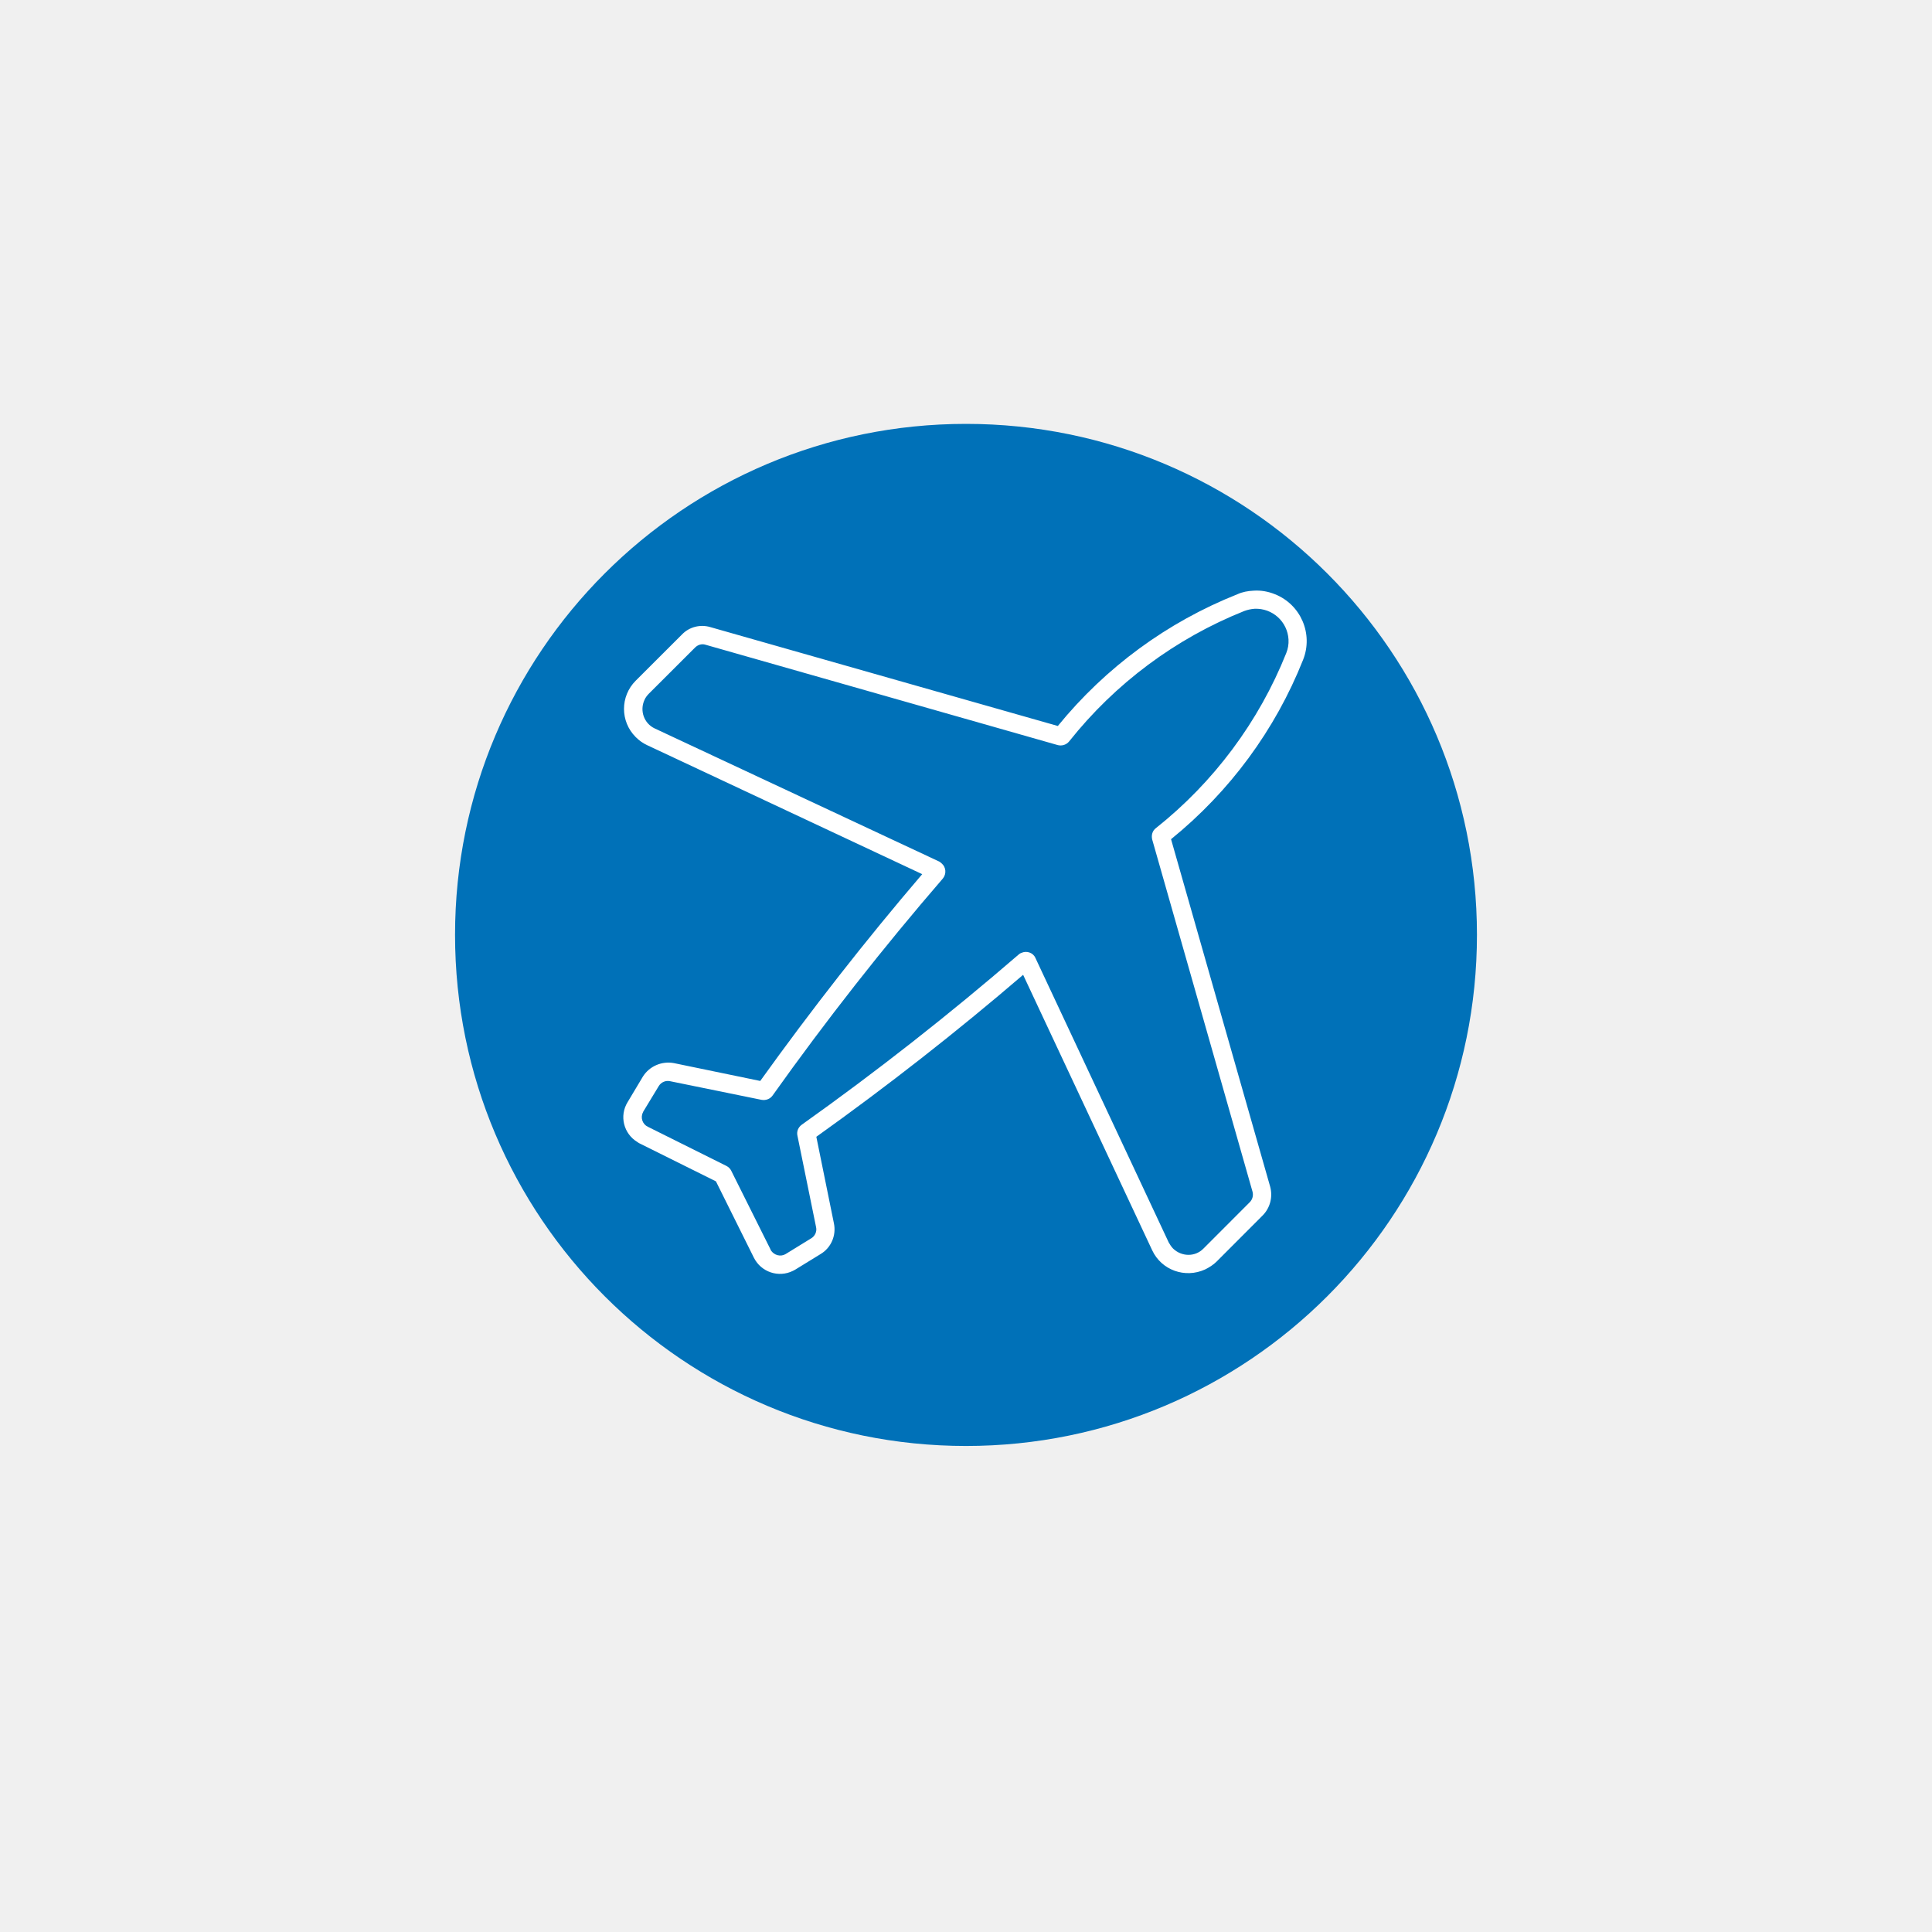
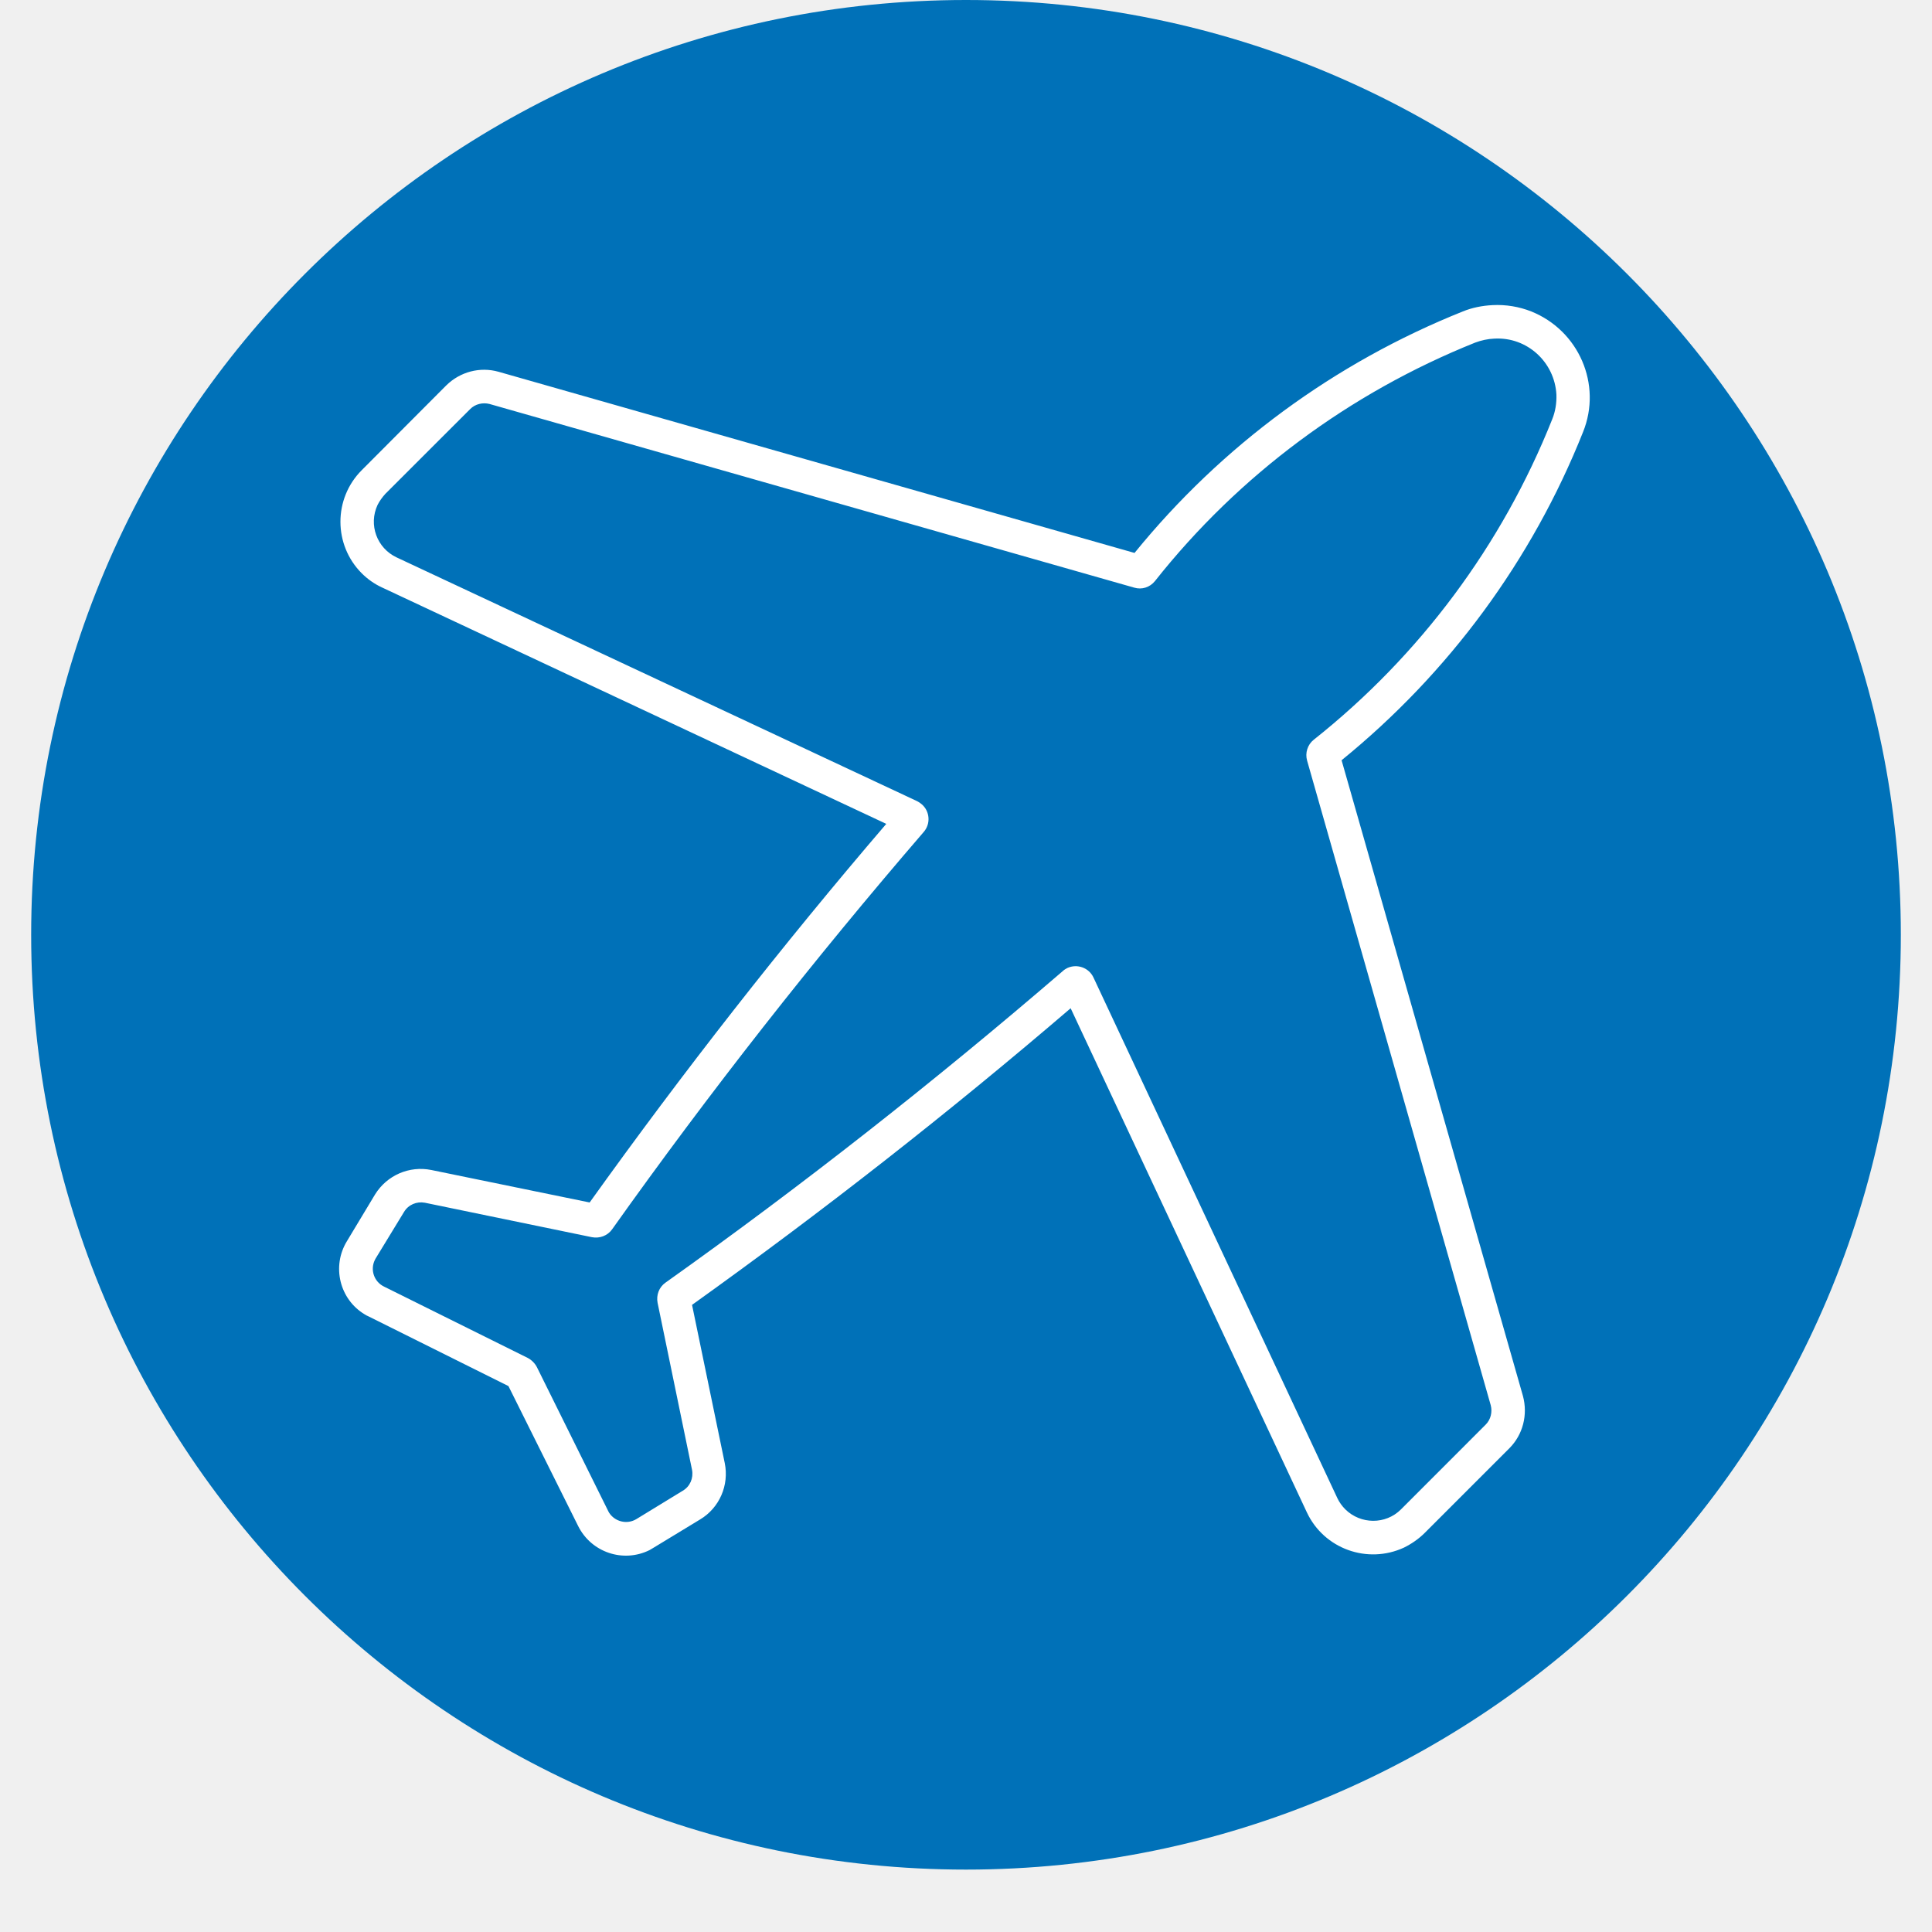
<svg xmlns="http://www.w3.org/2000/svg" width="40" zoomAndPan="magnify" viewBox="0 0 30 30" height="40" preserveAspectRatio="xMidYMid meet" version="1.0">
  <defs>
-     <clipPath id="4758e694ba">
-       <path d="M 7.066 6.582 L 22.934 6.582 L 22.934 22.453 L 7.066 22.453 Z M 7.066 6.582 " clip-rule="nonzero" />
+     <clipPath id="d4d1d834ad">
+       <path d="M 0.484 0 L 29.516 0 L 29.516 29.031 L 0.484 29.031 Z M 0.484 0 " clip-rule="nonzero" />
    </clipPath>
-     <clipPath id="a14a8cc15f">
-       <path d="M 15 6.582 C 10.617 6.582 7.066 10.133 7.066 14.516 C 7.066 18.898 10.617 22.453 15 22.453 C 19.383 22.453 22.934 18.898 22.934 14.516 C 22.934 10.133 19.383 6.582 15 6.582 Z M 15 6.582 " clip-rule="nonzero" />
+     <clipPath id="9d119d5783">
+       <path d="M 15 0 C 6.984 0 0.484 6.5 0.484 14.516 C 0.484 22.531 6.984 29.031 15 29.031 C 23.016 29.031 29.516 22.531 29.516 14.516 C 29.516 6.5 23.016 0 15 0 Z M 15 0 " clip-rule="nonzero" />
    </clipPath>
-     <clipPath id="d93b53f93e">
-       <path d="M 9.531 9.168 L 20.418 9.168 L 20.418 20 L 9.531 20 Z M 9.531 9.168 " clip-rule="nonzero" />
+     <clipPath id="63ecce47c4">
+       <path d="M 5 4.734 L 25 4.734 L 25 24.332 L 5 24.332 Z M 5 4.734 " clip-rule="nonzero" />
    </clipPath>
  </defs>
-   <g clip-path="url(#4758e694ba)">
-     <g clip-path="url(#a14a8cc15f)">
-       <path fill="#0071b8" d="M 7.066 6.582 L 22.934 6.582 L 22.934 22.453 L 7.066 22.453 Z M 7.066 6.582 " fill-opacity="1" fill-rule="nonzero" />
+   <g clip-path="url(#d4d1d834ad)">
+     <g clip-path="url(#9d119d5783)">
+       <path fill="#0071b8" d="M 0.484 0 L 29.516 0 L 29.516 29.031 L 0.484 29.031 Z M 0.484 0 " fill-opacity="1" fill-rule="nonzero" />
    </g>
  </g>
-   <g clip-path="url(#d93b53f93e)">
-     <path fill="#ffffff" d="M 19.48 9.453 C 19.758 9.441 19.992 9.652 20.008 9.93 C 20.012 10.004 20 10.074 19.973 10.141 C 19.547 11.207 18.848 12.145 17.949 12.859 C 17.895 12.898 17.875 12.969 17.891 13.035 L 19.449 18.504 C 19.465 18.562 19.449 18.625 19.406 18.668 L 18.688 19.387 C 18.559 19.52 18.348 19.516 18.215 19.387 C 18.188 19.359 18.168 19.328 18.148 19.293 L 16.078 14.875 C 16.043 14.793 15.941 14.758 15.859 14.797 C 15.844 14.801 15.832 14.809 15.82 14.82 C 14.738 15.754 13.613 16.637 12.449 17.465 C 12.395 17.504 12.367 17.57 12.383 17.637 L 12.672 19.055 C 12.688 19.121 12.656 19.195 12.594 19.23 L 12.199 19.473 C 12.121 19.52 12.02 19.492 11.969 19.414 C 11.969 19.41 11.965 19.406 11.965 19.402 L 11.355 18.18 C 11.34 18.148 11.312 18.121 11.281 18.105 L 10.059 17.496 C 9.977 17.457 9.941 17.355 9.984 17.273 C 9.984 17.27 9.988 17.266 9.988 17.262 L 10.23 16.863 C 10.266 16.805 10.336 16.773 10.406 16.789 L 11.824 17.078 C 11.891 17.09 11.957 17.066 11.996 17.012 C 12.824 15.848 13.707 14.723 14.641 13.641 C 14.699 13.57 14.691 13.465 14.621 13.406 C 14.609 13.395 14.598 13.387 14.586 13.379 L 10.168 11.312 C 10 11.234 9.93 11.035 10.008 10.867 C 10.023 10.832 10.047 10.801 10.074 10.773 L 10.793 10.055 C 10.836 10.012 10.898 9.992 10.957 10.012 L 16.426 11.57 C 16.488 11.586 16.559 11.566 16.602 11.512 C 17.316 10.613 18.254 9.914 19.32 9.488 C 19.371 9.469 19.426 9.457 19.48 9.453 Z M 19.465 9.172 C 19.379 9.176 19.293 9.191 19.215 9.227 C 18.125 9.66 17.168 10.363 16.426 11.273 L 11.031 9.738 C 10.875 9.691 10.703 9.734 10.59 9.852 L 9.871 10.57 C 9.629 10.812 9.629 11.203 9.871 11.445 C 9.922 11.496 9.98 11.539 10.047 11.57 L 14.32 13.574 C 13.438 14.605 12.598 15.68 11.805 16.785 L 10.465 16.508 C 10.277 16.473 10.086 16.555 9.984 16.715 L 9.746 17.113 C 9.613 17.328 9.684 17.605 9.898 17.734 C 9.906 17.742 9.918 17.746 9.93 17.754 L 11.117 18.344 L 11.707 19.531 C 11.82 19.754 12.09 19.844 12.312 19.734 C 12.324 19.727 12.336 19.723 12.348 19.715 L 12.742 19.473 C 12.906 19.375 12.988 19.184 12.949 18.996 L 12.676 17.652 C 13.781 16.863 14.855 16.023 15.887 15.137 L 17.891 19.414 C 18.035 19.723 18.402 19.855 18.715 19.711 C 18.777 19.68 18.84 19.641 18.891 19.59 L 19.609 18.871 C 19.723 18.754 19.766 18.586 19.723 18.426 L 18.184 13.031 C 19.094 12.293 19.801 11.336 20.234 10.246 C 20.395 9.844 20.199 9.387 19.797 9.227 C 19.691 9.184 19.578 9.164 19.465 9.172 " fill-opacity="1" fill-rule="nonzero" />
+   <g clip-path="url(#63ecce47c4)">
+     <path fill="#ffffff" d="M 23.207 5.258 C 23.711 5.23 24.141 5.621 24.168 6.129 C 24.172 6.258 24.152 6.391 24.102 6.512 C 23.324 8.465 22.047 10.18 20.398 11.488 C 20.305 11.562 20.262 11.691 20.297 11.812 L 23.148 21.82 C 23.176 21.926 23.148 22.043 23.07 22.121 L 21.754 23.438 C 21.516 23.676 21.129 23.672 20.891 23.438 C 20.84 23.387 20.797 23.328 20.766 23.262 L 16.98 15.18 C 16.91 15.027 16.727 14.961 16.574 15.031 C 16.551 15.043 16.523 15.059 16.504 15.078 C 14.52 16.785 12.465 18.402 10.332 19.918 C 10.234 19.988 10.188 20.109 10.211 20.23 L 10.746 22.824 C 10.77 22.953 10.715 23.082 10.602 23.148 L 9.879 23.59 C 9.734 23.676 9.547 23.629 9.457 23.488 C 9.453 23.48 9.449 23.473 9.445 23.465 L 8.336 21.227 C 8.305 21.168 8.254 21.117 8.195 21.086 L 5.961 19.977 C 5.809 19.902 5.746 19.719 5.82 19.566 C 5.824 19.559 5.828 19.551 5.832 19.543 L 6.273 18.82 C 6.34 18.707 6.469 18.652 6.598 18.676 L 9.191 19.211 C 9.312 19.234 9.434 19.188 9.504 19.09 C 11.02 16.957 12.637 14.898 14.344 12.918 C 14.453 12.793 14.441 12.598 14.312 12.488 C 14.289 12.469 14.266 12.453 14.242 12.441 L 6.16 8.656 C 5.852 8.512 5.719 8.148 5.863 7.84 C 5.895 7.777 5.938 7.719 5.984 7.668 L 7.301 6.352 C 7.379 6.273 7.496 6.246 7.602 6.273 L 17.613 9.125 C 17.73 9.16 17.855 9.121 17.934 9.023 C 19.238 7.375 20.957 6.102 22.906 5.32 C 23 5.285 23.102 5.262 23.203 5.258 Z M 23.176 4.738 C 23.016 4.746 22.859 4.777 22.715 4.836 C 20.723 5.633 18.969 6.922 17.617 8.586 L 7.742 5.773 C 7.453 5.691 7.145 5.773 6.93 5.984 L 5.617 7.301 C 5.176 7.742 5.176 8.461 5.617 8.902 C 5.707 8.992 5.816 9.07 5.938 9.125 L 13.762 12.793 C 12.141 14.684 10.605 16.648 9.156 18.672 L 6.699 18.168 C 6.355 18.098 6.008 18.25 5.824 18.547 L 5.387 19.273 C 5.148 19.664 5.273 20.176 5.664 20.41 C 5.684 20.422 5.703 20.434 5.723 20.441 L 7.895 21.523 L 8.977 23.695 C 9.18 24.105 9.676 24.273 10.086 24.07 C 10.105 24.059 10.125 24.047 10.145 24.035 L 10.871 23.594 C 11.172 23.414 11.324 23.062 11.254 22.719 L 10.746 20.262 C 12.773 18.812 14.734 17.277 16.625 15.656 L 20.293 23.484 C 20.559 24.051 21.234 24.293 21.801 24.031 C 21.918 23.973 22.027 23.898 22.121 23.805 L 23.438 22.488 C 23.648 22.277 23.727 21.969 23.648 21.676 L 20.832 11.805 C 22.496 10.453 23.789 8.699 24.582 6.707 C 24.879 5.969 24.516 5.133 23.777 4.836 C 23.59 4.762 23.383 4.727 23.176 4.738 " fill-opacity="1" fill-rule="nonzero" />
  </g>
</svg>
